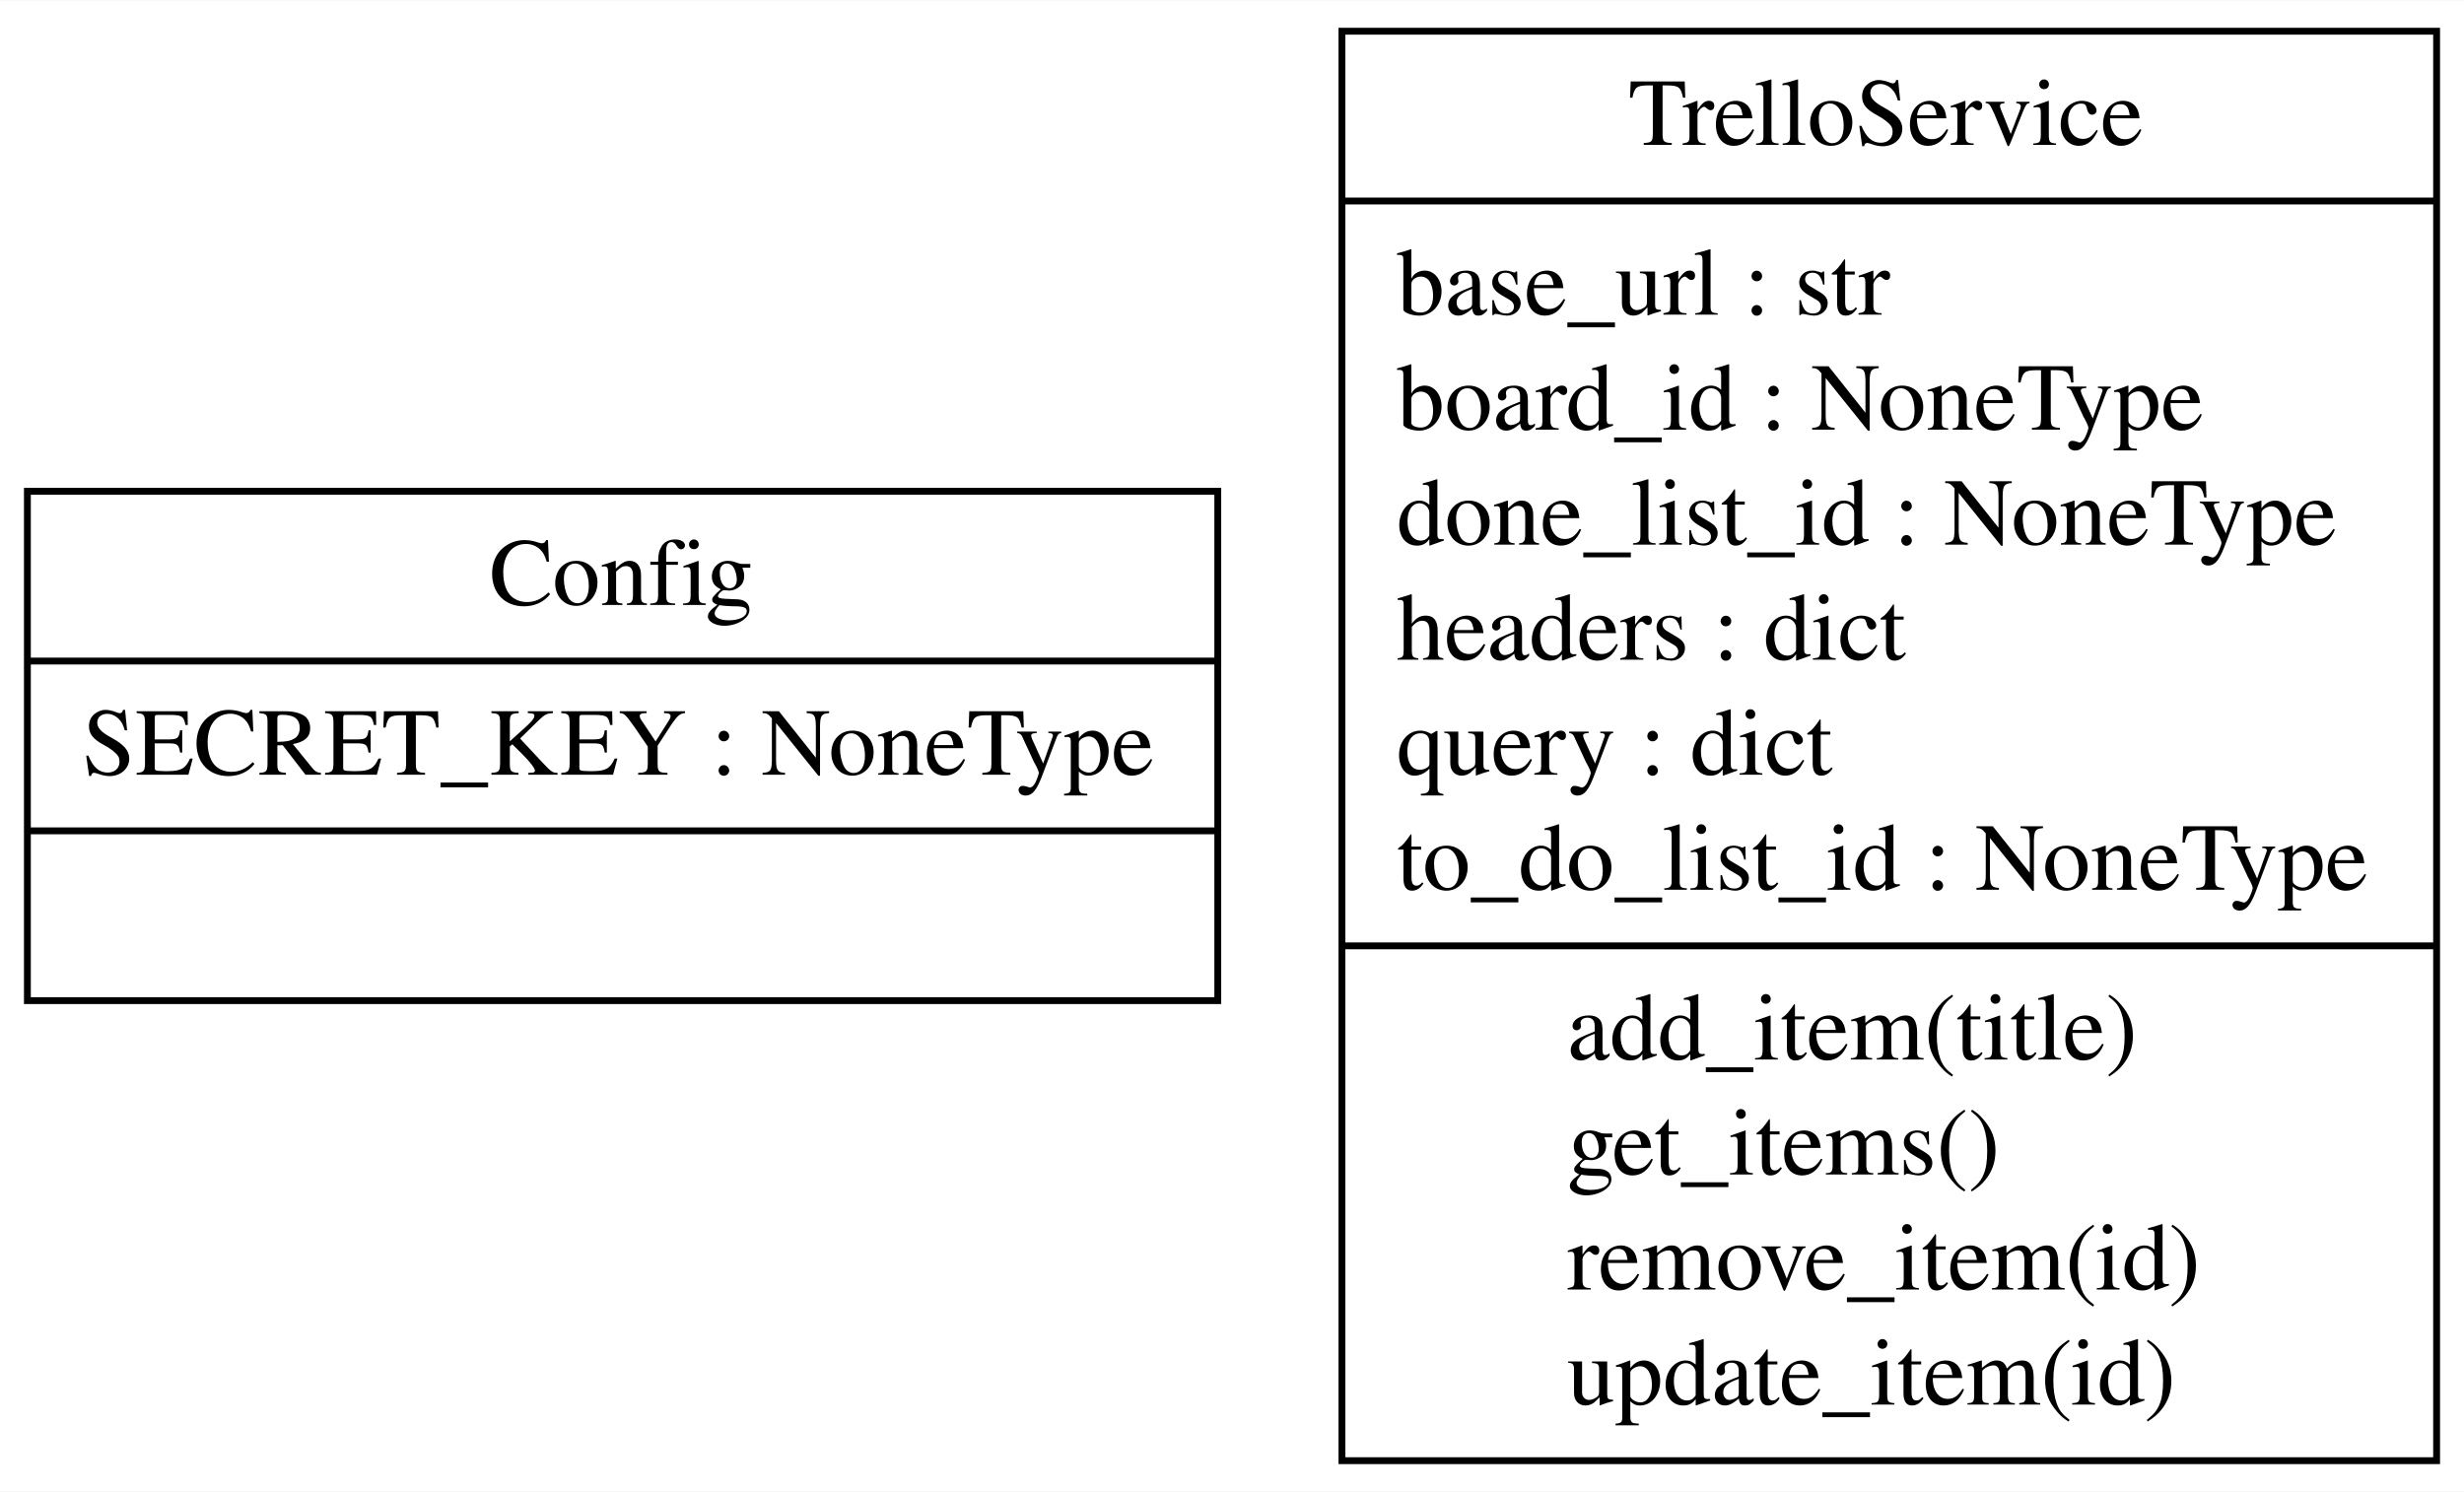
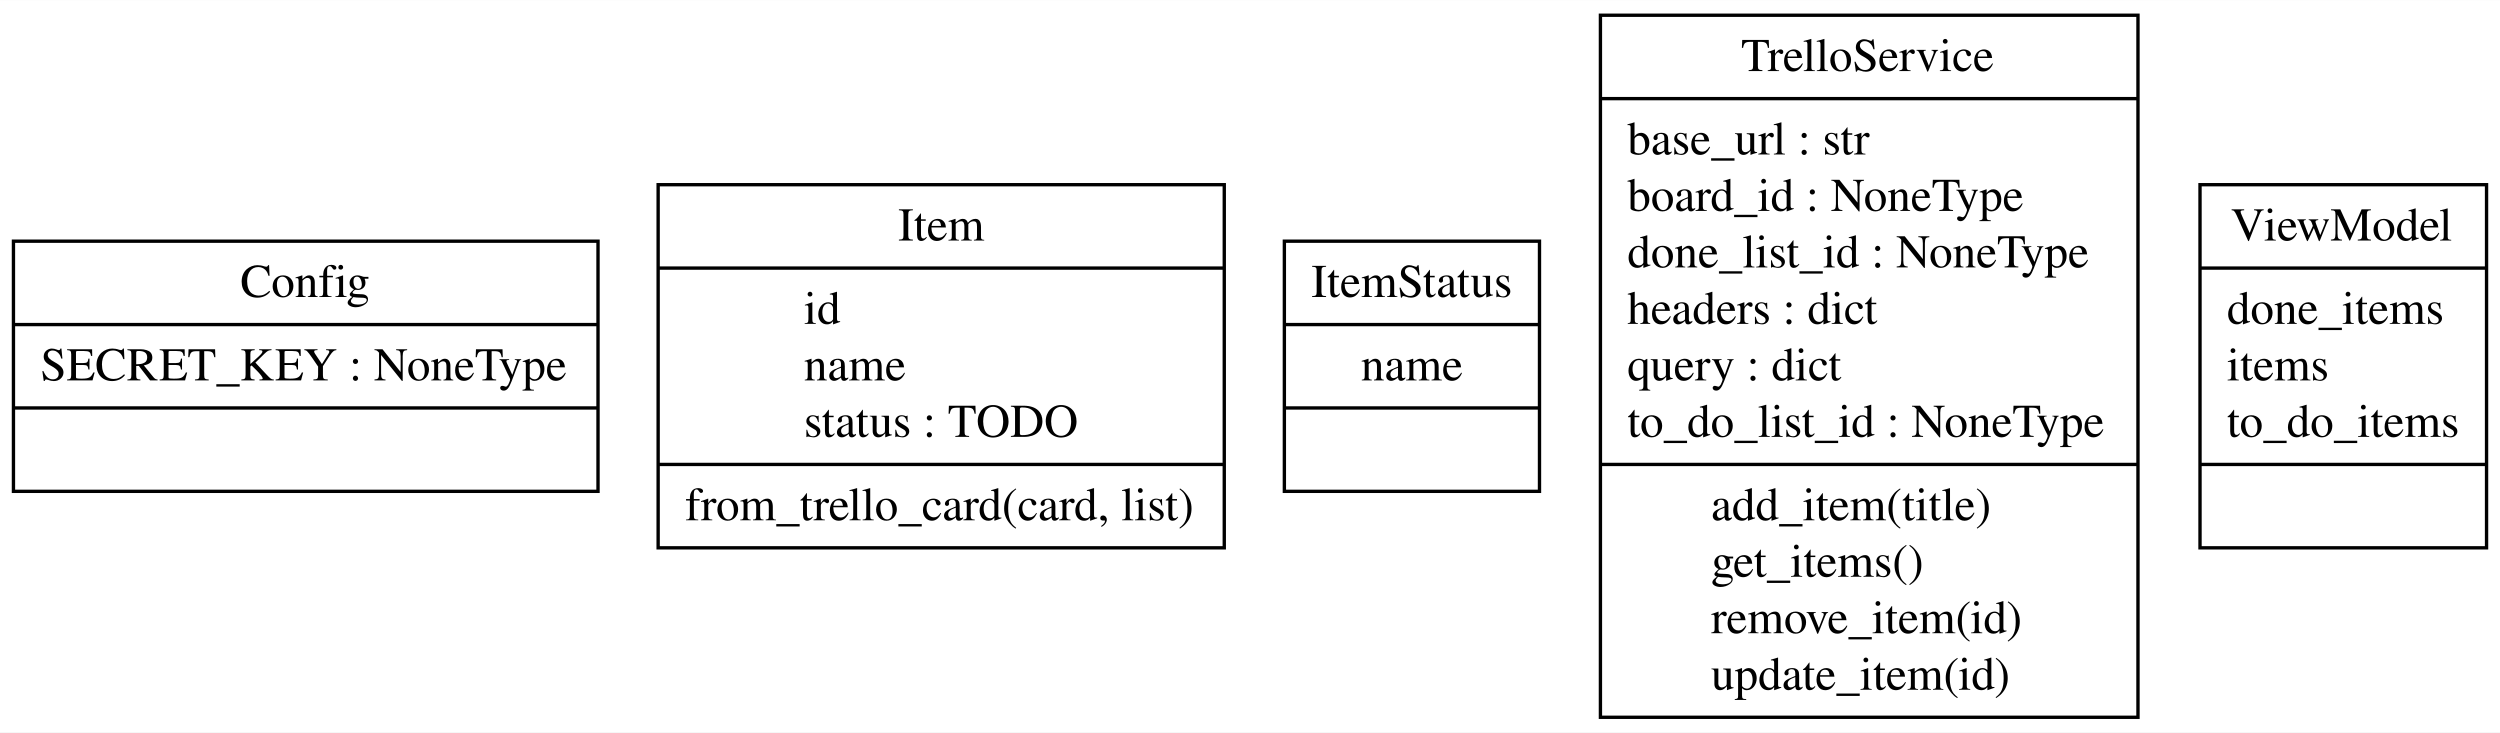
- <svg xmlns="http://www.w3.org/2000/svg" width="360pt" height="218pt" viewBox="0.00 0.00 359.87 217.80">
+ <svg xmlns="http://www.w3.org/2000/svg" width="744pt" height="218pt" viewBox="0.00 0.00 743.54 217.80">
  <g id="graph0" class="graph" transform="scale(1 1) rotate(0) translate(4 213.8)">
-     <polygon fill="#ffffff" stroke="transparent" points="-4,4 -4,-213.8 355.868,-213.8 355.868,4 -4,4" />
+     <polygon fill="#ffffff" stroke="transparent" points="-4,4 -4,-213.8 739.54,-213.8 739.54,4 -4,4" />
    <g id="node1" class="node">
      <polygon fill="none" stroke="#000000" points="0,-67.7 0,-142.1 173.858,-142.1 173.858,-67.7 0,-67.7" />
      <text text-anchor="start" x="67.485" y="-125.5" font-family="Times,serif" font-size="14.00" fill="#000000">Config</text>
      <polyline fill="none" stroke="#000000" points="0,-117.3 173.858,-117.3 " />
      <text text-anchor="start" x="8" y="-100.7" font-family="Times,serif" font-size="14.00" fill="#000000">SECRET_KEY : NoneType</text>
      <polyline fill="none" stroke="#000000" points="0,-92.5 173.858,-92.5 " />
      <text text-anchor="start" x="85.179" y="-75.9" font-family="Times,serif" font-size="14.00" fill="#000000"> </text>
    </g>
    <g id="node2" class="node">
-       <polygon fill="none" stroke="#000000" points="191.991,-.5 191.991,-209.3 351.868,-209.3 351.868,-.5 191.991,-.5" />
-       <text text-anchor="start" x="233.836" y="-192.7" font-family="Times,serif" font-size="14.00" fill="#000000">TrelloService</text>
-       <polyline fill="none" stroke="#000000" points="191.991,-184.5 351.868,-184.5 " />
-       <text text-anchor="start" x="199.991" y="-167.9" font-family="Times,serif" font-size="14.00" fill="#000000">base_url : str</text>
-       <text text-anchor="start" x="199.991" y="-151.1" font-family="Times,serif" font-size="14.00" fill="#000000">board_id : NoneType</text>
-       <text text-anchor="start" x="199.991" y="-134.3" font-family="Times,serif" font-size="14.00" fill="#000000">done_list_id : NoneType</text>
-       <text text-anchor="start" x="199.991" y="-117.5" font-family="Times,serif" font-size="14.00" fill="#000000">headers : dict</text>
-       <text text-anchor="start" x="199.991" y="-100.7" font-family="Times,serif" font-size="14.00" fill="#000000">query : dict</text>
-       <text text-anchor="start" x="199.991" y="-83.9" font-family="Times,serif" font-size="14.00" fill="#000000">to_do_list_id : NoneType</text>
-       <polyline fill="none" stroke="#000000" points="191.991,-75.7 351.868,-75.7 " />
-       <text text-anchor="start" x="224.89" y="-59.1" font-family="Times,serif" font-size="14.00" fill="#000000">add_item(title)</text>
-       <text text-anchor="start" x="224.89" y="-42.3" font-family="Times,serif" font-size="14.00" fill="#000000">get_items()</text>
-       <text text-anchor="start" x="224.89" y="-25.5" font-family="Times,serif" font-size="14.00" fill="#000000">remove_item(id)</text>
-       <text text-anchor="start" x="224.89" y="-8.7" font-family="Times,serif" font-size="14.00" fill="#000000">update_item(id)</text>
+       <polygon fill="none" stroke="#000000" points="191.741,-50.9 191.741,-158.9 360.117,-158.9 360.117,-50.9 191.741,-50.9" />
+       <text text-anchor="start" x="263.101" y="-142.3" font-family="Times,serif" font-size="14.00" fill="#000000">Item</text>
+       <polyline fill="none" stroke="#000000" points="191.741,-134.1 360.117,-134.1 " />
+       <text text-anchor="start" x="235.105" y="-117.5" font-family="Times,serif" font-size="14.00" fill="#000000">id</text>
+       <text text-anchor="start" x="235.105" y="-100.7" font-family="Times,serif" font-size="14.00" fill="#000000">name</text>
+       <text text-anchor="start" x="235.105" y="-83.9" font-family="Times,serif" font-size="14.00" fill="#000000">status : TODO</text>
+       <polyline fill="none" stroke="#000000" points="191.741,-75.7 360.117,-75.7 " />
+       <text text-anchor="start" x="199.741" y="-59.1" font-family="Times,serif" font-size="14.00" fill="#000000">from_trello_card(card, list)</text>
+     </g>
+     <g id="node3" class="node">
+       <polygon fill="none" stroke="#000000" points="377.99,-67.7 377.99,-142.1 453.869,-142.1 453.869,-67.7 377.99,-67.7" />
+       <text text-anchor="start" x="385.99" y="-125.5" font-family="Times,serif" font-size="14.00" fill="#000000">ItemStatus</text>
+       <polyline fill="none" stroke="#000000" points="377.99,-117.3 453.869,-117.3 " />
+       <text text-anchor="start" x="400.769" y="-100.7" font-family="Times,serif" font-size="14.00" fill="#000000">name</text>
+       <polyline fill="none" stroke="#000000" points="377.99,-92.5 453.869,-92.5 " />
+       <text text-anchor="start" x="414.179" y="-75.9" font-family="Times,serif" font-size="14.00" fill="#000000"> </text>
+     </g>
+     <g id="node4" class="node">
+       <polygon fill="none" stroke="#000000" points="471.991,-.5 471.991,-209.3 631.867,-209.3 631.867,-.5 471.991,-.5" />
+       <text text-anchor="start" x="513.836" y="-192.7" font-family="Times,serif" font-size="14.00" fill="#000000">TrelloService</text>
+       <polyline fill="none" stroke="#000000" points="471.991,-184.5 631.867,-184.5 " />
+       <text text-anchor="start" x="479.991" y="-167.9" font-family="Times,serif" font-size="14.00" fill="#000000">base_url : str</text>
+       <text text-anchor="start" x="479.991" y="-151.1" font-family="Times,serif" font-size="14.00" fill="#000000">board_id : NoneType</text>
+       <text text-anchor="start" x="479.991" y="-134.3" font-family="Times,serif" font-size="14.00" fill="#000000">done_list_id : NoneType</text>
+       <text text-anchor="start" x="479.991" y="-117.5" font-family="Times,serif" font-size="14.00" fill="#000000">headers : dict</text>
+       <text text-anchor="start" x="479.991" y="-100.7" font-family="Times,serif" font-size="14.00" fill="#000000">query : dict</text>
+       <text text-anchor="start" x="479.991" y="-83.9" font-family="Times,serif" font-size="14.00" fill="#000000">to_do_list_id : NoneType</text>
+       <polyline fill="none" stroke="#000000" points="471.991,-75.7 631.867,-75.7 " />
+       <text text-anchor="start" x="504.89" y="-59.1" font-family="Times,serif" font-size="14.00" fill="#000000">add_item(title)</text>
+       <text text-anchor="start" x="504.89" y="-42.3" font-family="Times,serif" font-size="14.00" fill="#000000">get_items()</text>
+       <text text-anchor="start" x="504.89" y="-25.5" font-family="Times,serif" font-size="14.00" fill="#000000">remove_item(id)</text>
+       <text text-anchor="start" x="504.89" y="-8.7" font-family="Times,serif" font-size="14.00" fill="#000000">update_item(id)</text>
+     </g>
+     <g id="node5" class="node">
+       <polygon fill="none" stroke="#000000" points="650.318,-50.9 650.318,-158.9 735.54,-158.9 735.54,-50.9 650.318,-50.9" />
+       <text text-anchor="start" x="659.495" y="-142.3" font-family="Times,serif" font-size="14.00" fill="#000000">ViewModel</text>
+       <polyline fill="none" stroke="#000000" points="650.318,-134.1 735.54,-134.1 " />
+       <text text-anchor="start" x="658.318" y="-117.5" font-family="Times,serif" font-size="14.00" fill="#000000">done_items</text>
+       <text text-anchor="start" x="658.318" y="-100.7" font-family="Times,serif" font-size="14.00" fill="#000000">items</text>
+       <text text-anchor="start" x="658.318" y="-83.9" font-family="Times,serif" font-size="14.00" fill="#000000">to_do_items</text>
+       <polyline fill="none" stroke="#000000" points="650.318,-75.7 735.54,-75.7 " />
+       <text text-anchor="start" x="691.179" y="-59.1" font-family="Times,serif" font-size="14.00" fill="#000000"> </text>
    </g>
  </g>
</svg>
